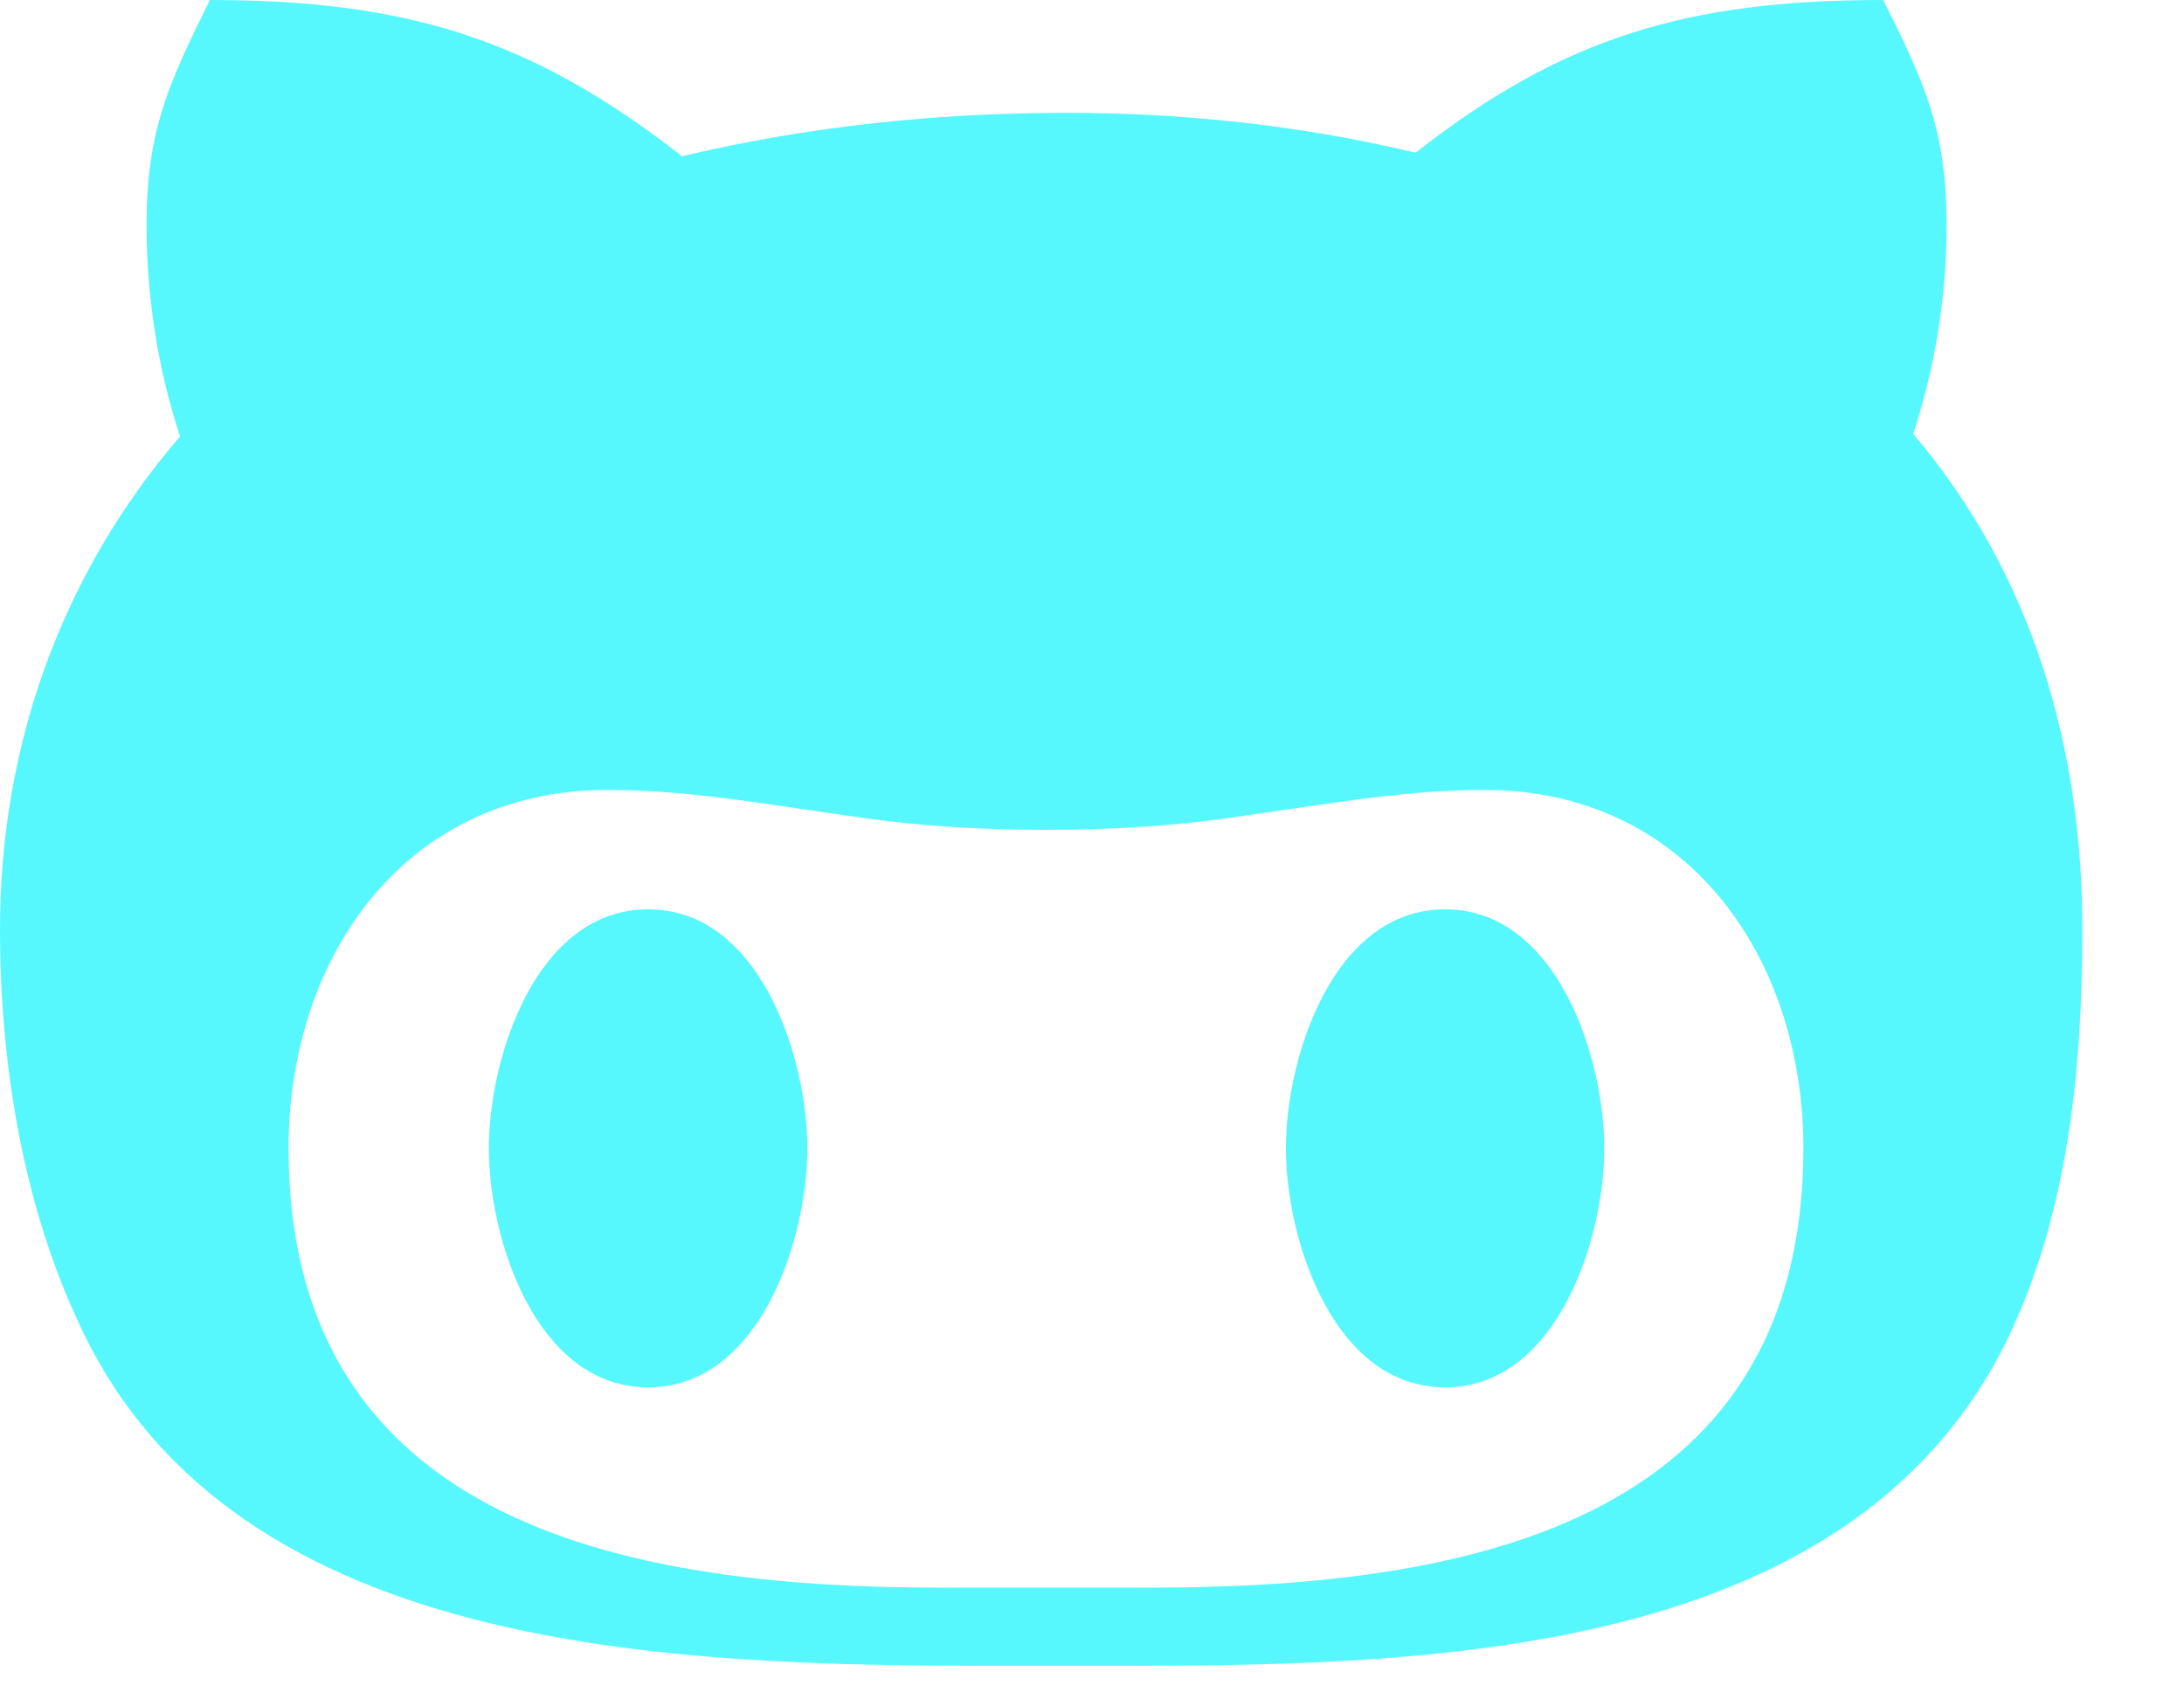
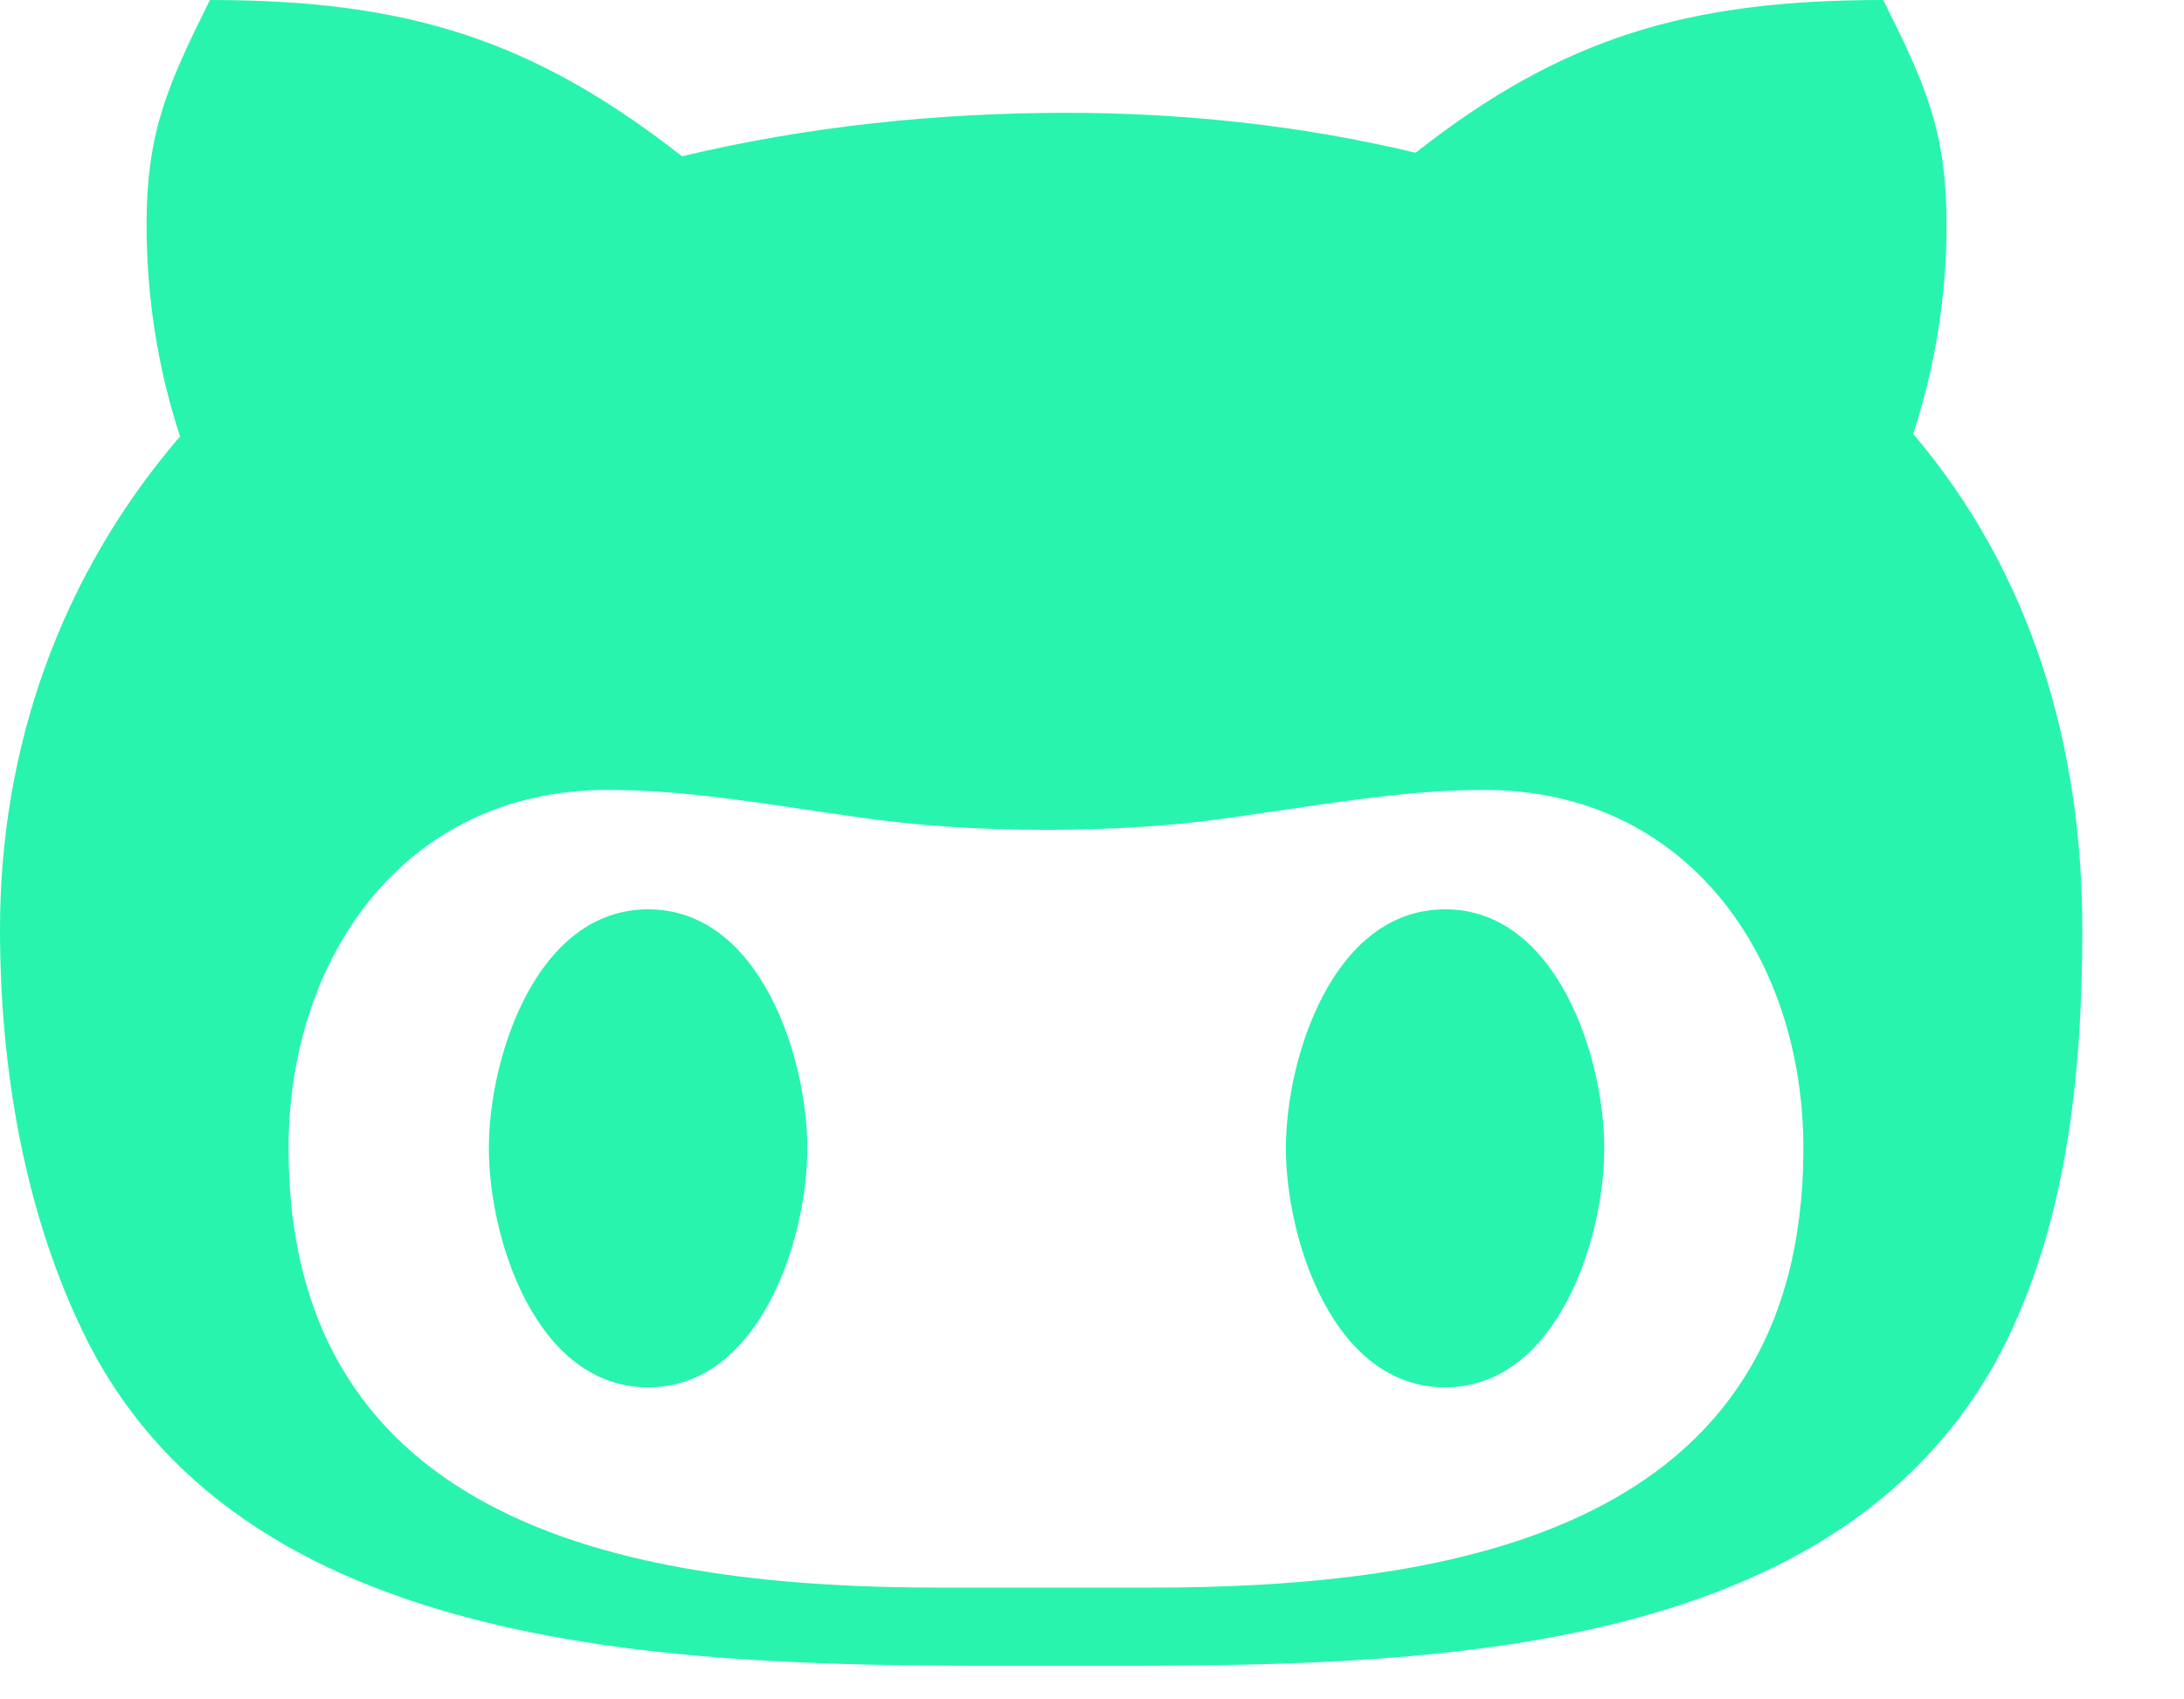
<svg xmlns="http://www.w3.org/2000/svg" width="18" height="14" viewBox="0 0 18 14" fill="none">
-   <path id="Shape Copy 4" fill-rule="evenodd" clip-rule="evenodd" d="M16.536 11.056C17.048 10.008 17.162 8.8 17.162 7.659C17.162 6.161 16.751 4.734 15.768 3.576C15.95 3.022 16.043 2.439 16.043 1.853C16.043 1.084 15.871 0.698 15.521 0C13.919 0 12.882 0.304 11.667 1.259C10.73 1.034 9.757 0.93 8.792 0.93C7.723 0.93 6.657 1.041 5.621 1.288C4.387 0.322 3.35 0 1.73 0C1.384 0.698 1.208 1.084 1.208 1.853C1.208 2.439 1.298 3.032 1.484 3.597C0.497 4.745 0 6.161 0 7.659C0 8.8 0.2 10.019 0.722 11.056C2.086 13.738 5.827 13.733 8.523 13.73L8.788 13.73L8.968 13.73C11.62 13.732 15.211 13.733 16.536 11.056ZM5.342 11.435C6.264 11.435 6.654 10.212 6.654 9.465C6.654 8.717 6.264 7.495 5.342 7.495C4.419 7.495 4.029 8.717 4.029 9.465C4.029 10.212 4.419 11.435 5.342 11.435ZM14.863 9.465C14.863 7.895 13.908 6.511 12.235 6.511C11.701 6.511 11.185 6.587 10.656 6.665C10.516 6.686 10.375 6.706 10.233 6.726C9.7 6.808 9.167 6.84 8.62 6.84C8.077 6.84 7.544 6.808 7.008 6.726C6.876 6.708 6.745 6.688 6.614 6.669L6.614 6.669C6.081 6.59 5.551 6.511 5.006 6.511C3.332 6.511 2.378 7.895 2.378 9.465C2.378 12.604 5.252 13.086 7.755 13.086H9.478C11.992 13.086 14.863 12.607 14.863 9.465ZM10.598 9.465C10.598 8.717 10.987 7.495 11.91 7.495C12.832 7.495 13.222 8.717 13.222 9.465C13.222 10.212 12.832 11.435 11.91 11.435C10.987 11.435 10.598 10.212 10.598 9.465Z" fill="#56F8FE" />
+   <path id="Shape Copy 4" fill-rule="evenodd" clip-rule="evenodd" d="M16.536 11.056C17.048 10.008 17.162 8.8 17.162 7.659C17.162 6.161 16.751 4.734 15.768 3.576C15.95 3.022 16.043 2.439 16.043 1.853C16.043 1.084 15.871 0.698 15.521 0C13.919 0 12.882 0.304 11.667 1.259C10.73 1.034 9.757 0.93 8.792 0.93C7.723 0.93 6.657 1.041 5.621 1.288C4.387 0.322 3.35 0 1.73 0C1.384 0.698 1.208 1.084 1.208 1.853C1.208 2.439 1.298 3.032 1.484 3.597C0.497 4.745 0 6.161 0 7.659C0 8.8 0.2 10.019 0.722 11.056C2.086 13.738 5.827 13.733 8.523 13.73L8.788 13.73L8.968 13.73C11.62 13.732 15.211 13.733 16.536 11.056ZM5.342 11.435C6.264 11.435 6.654 10.212 6.654 9.465C6.654 8.717 6.264 7.495 5.342 7.495C4.419 7.495 4.029 8.717 4.029 9.465C4.029 10.212 4.419 11.435 5.342 11.435ZM14.863 9.465C14.863 7.895 13.908 6.511 12.235 6.511C11.701 6.511 11.185 6.587 10.656 6.665C10.516 6.686 10.375 6.706 10.233 6.726C9.7 6.808 9.167 6.84 8.62 6.84C8.077 6.84 7.544 6.808 7.008 6.726C6.876 6.708 6.745 6.688 6.614 6.669L6.614 6.669C6.081 6.59 5.551 6.511 5.006 6.511C3.332 6.511 2.378 7.895 2.378 9.465C2.378 12.604 5.252 13.086 7.755 13.086H9.478C11.992 13.086 14.863 12.607 14.863 9.465ZM10.598 9.465C10.598 8.717 10.987 7.495 11.91 7.495C12.832 7.495 13.222 8.717 13.222 9.465C13.222 10.212 12.832 11.435 11.91 11.435C10.987 11.435 10.598 10.212 10.598 9.465Z" fill="#28F4AE" />
</svg>
